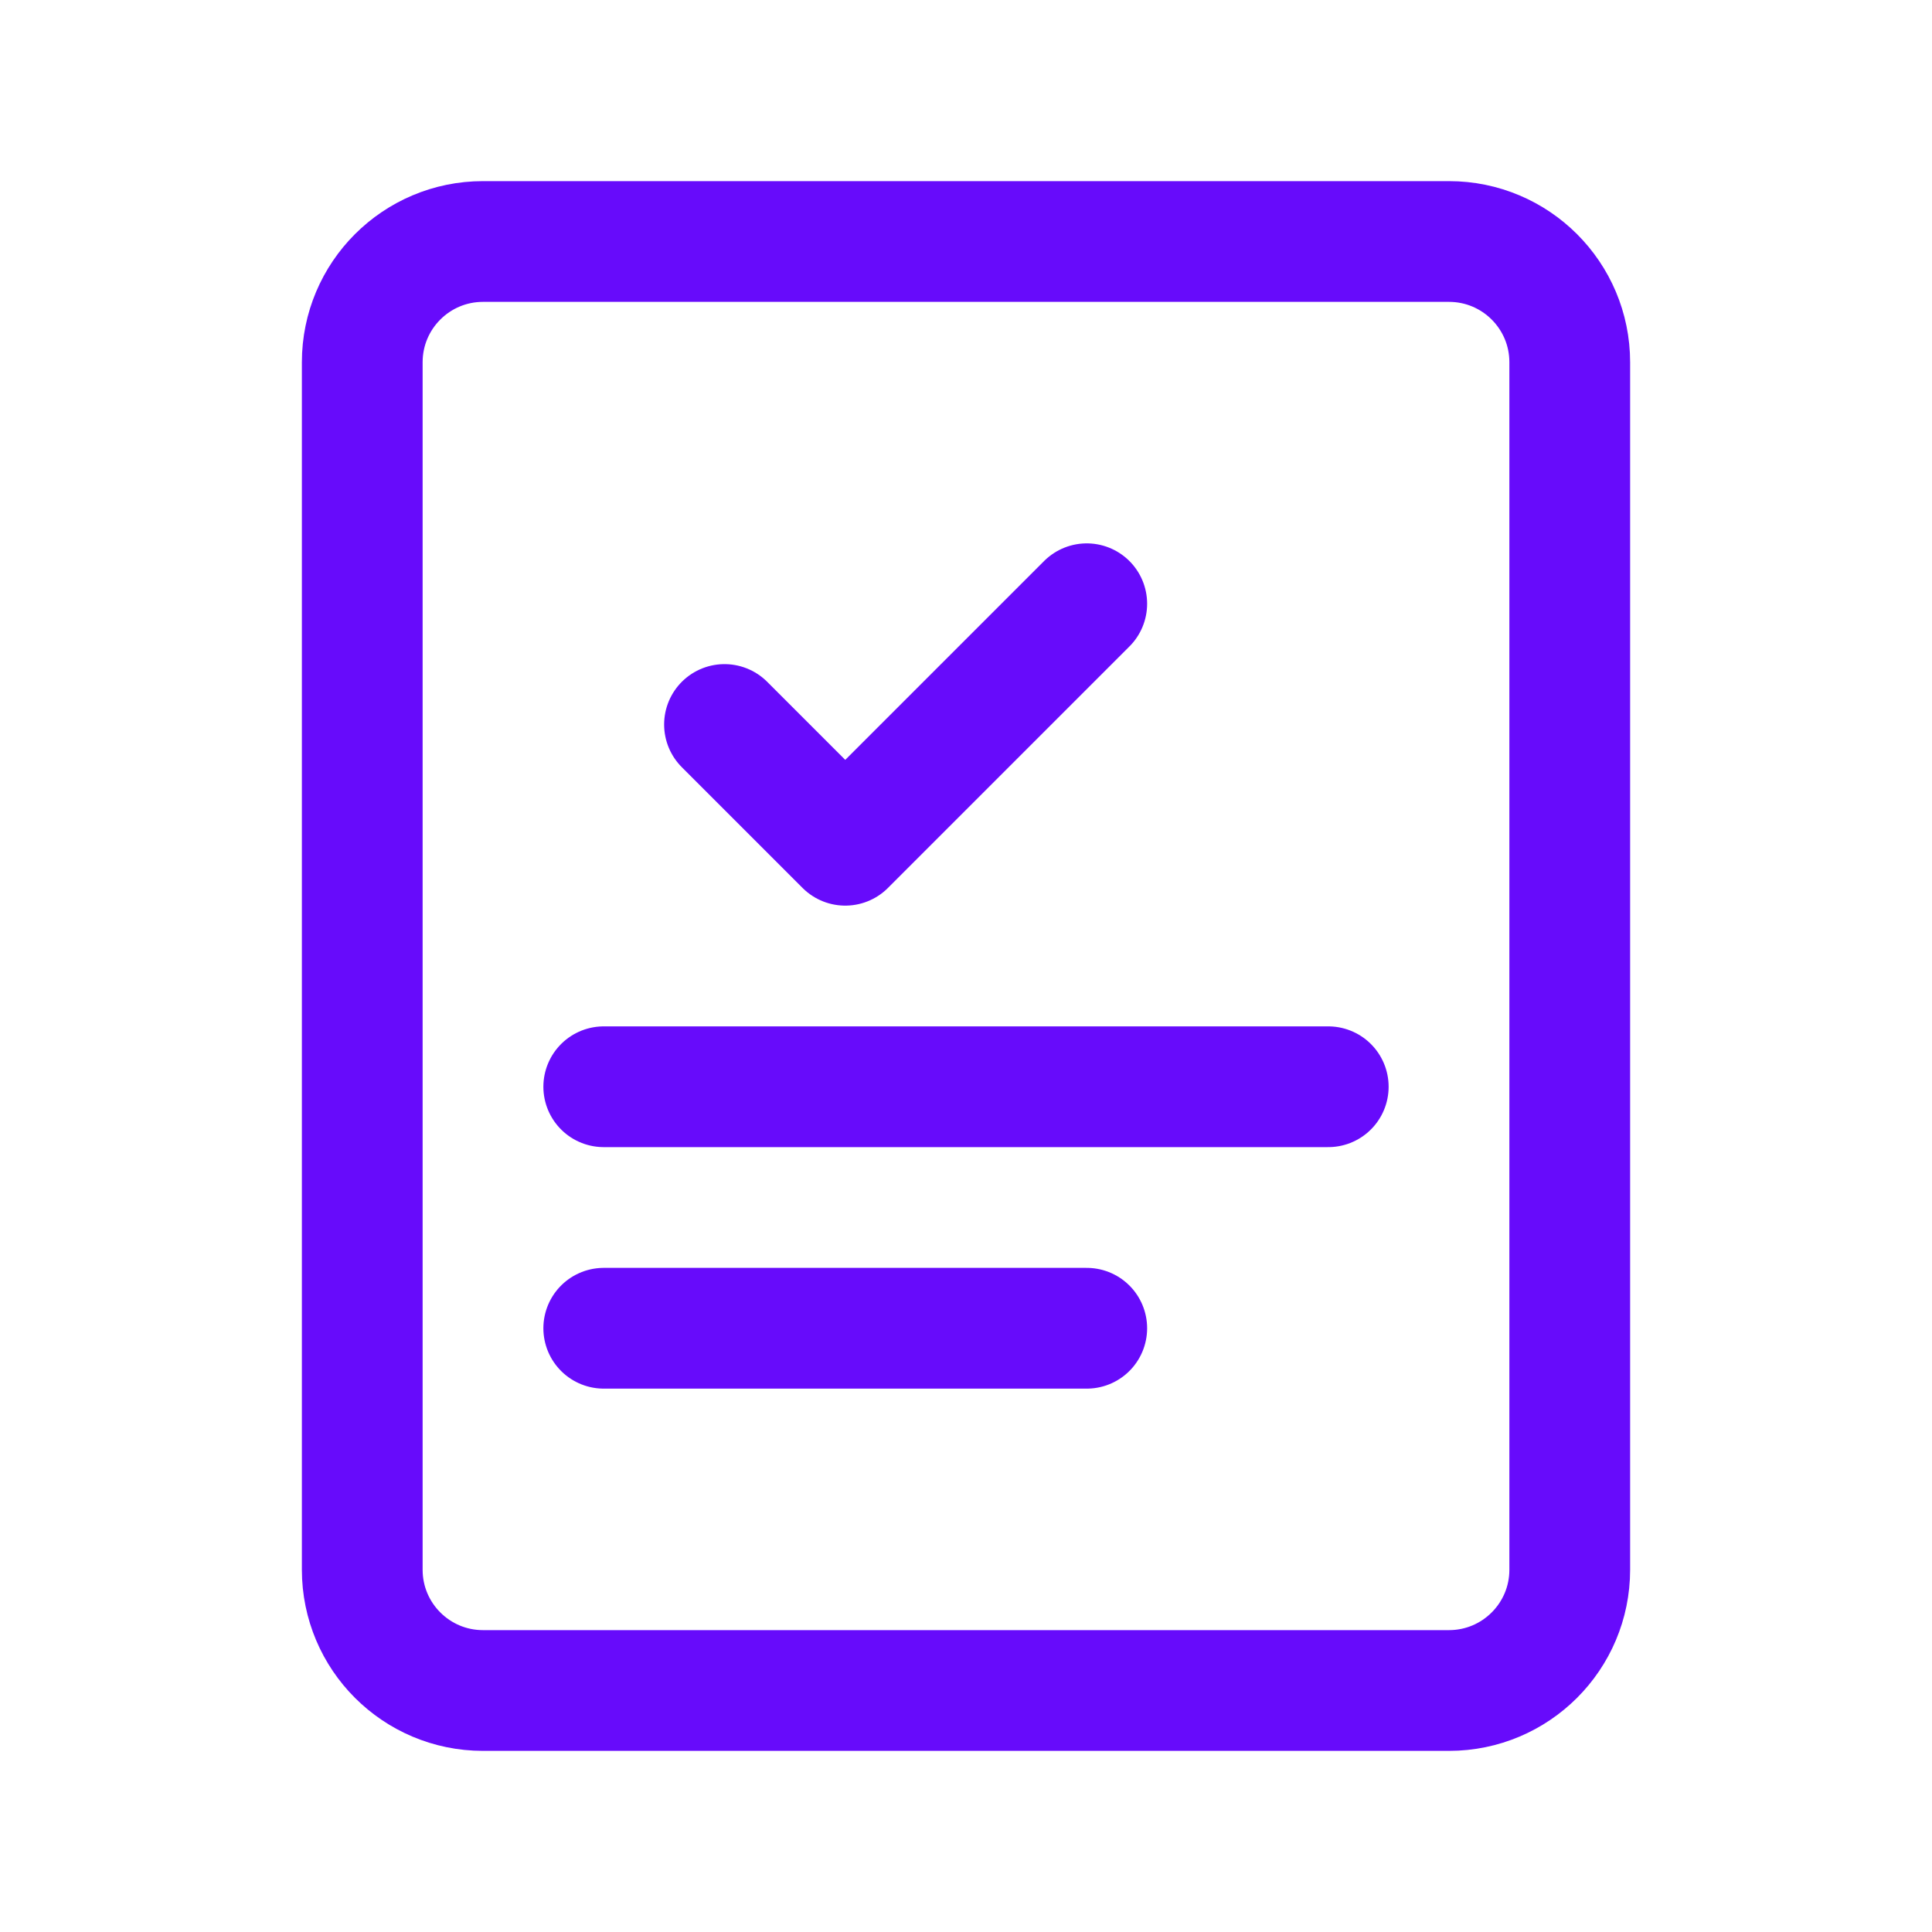
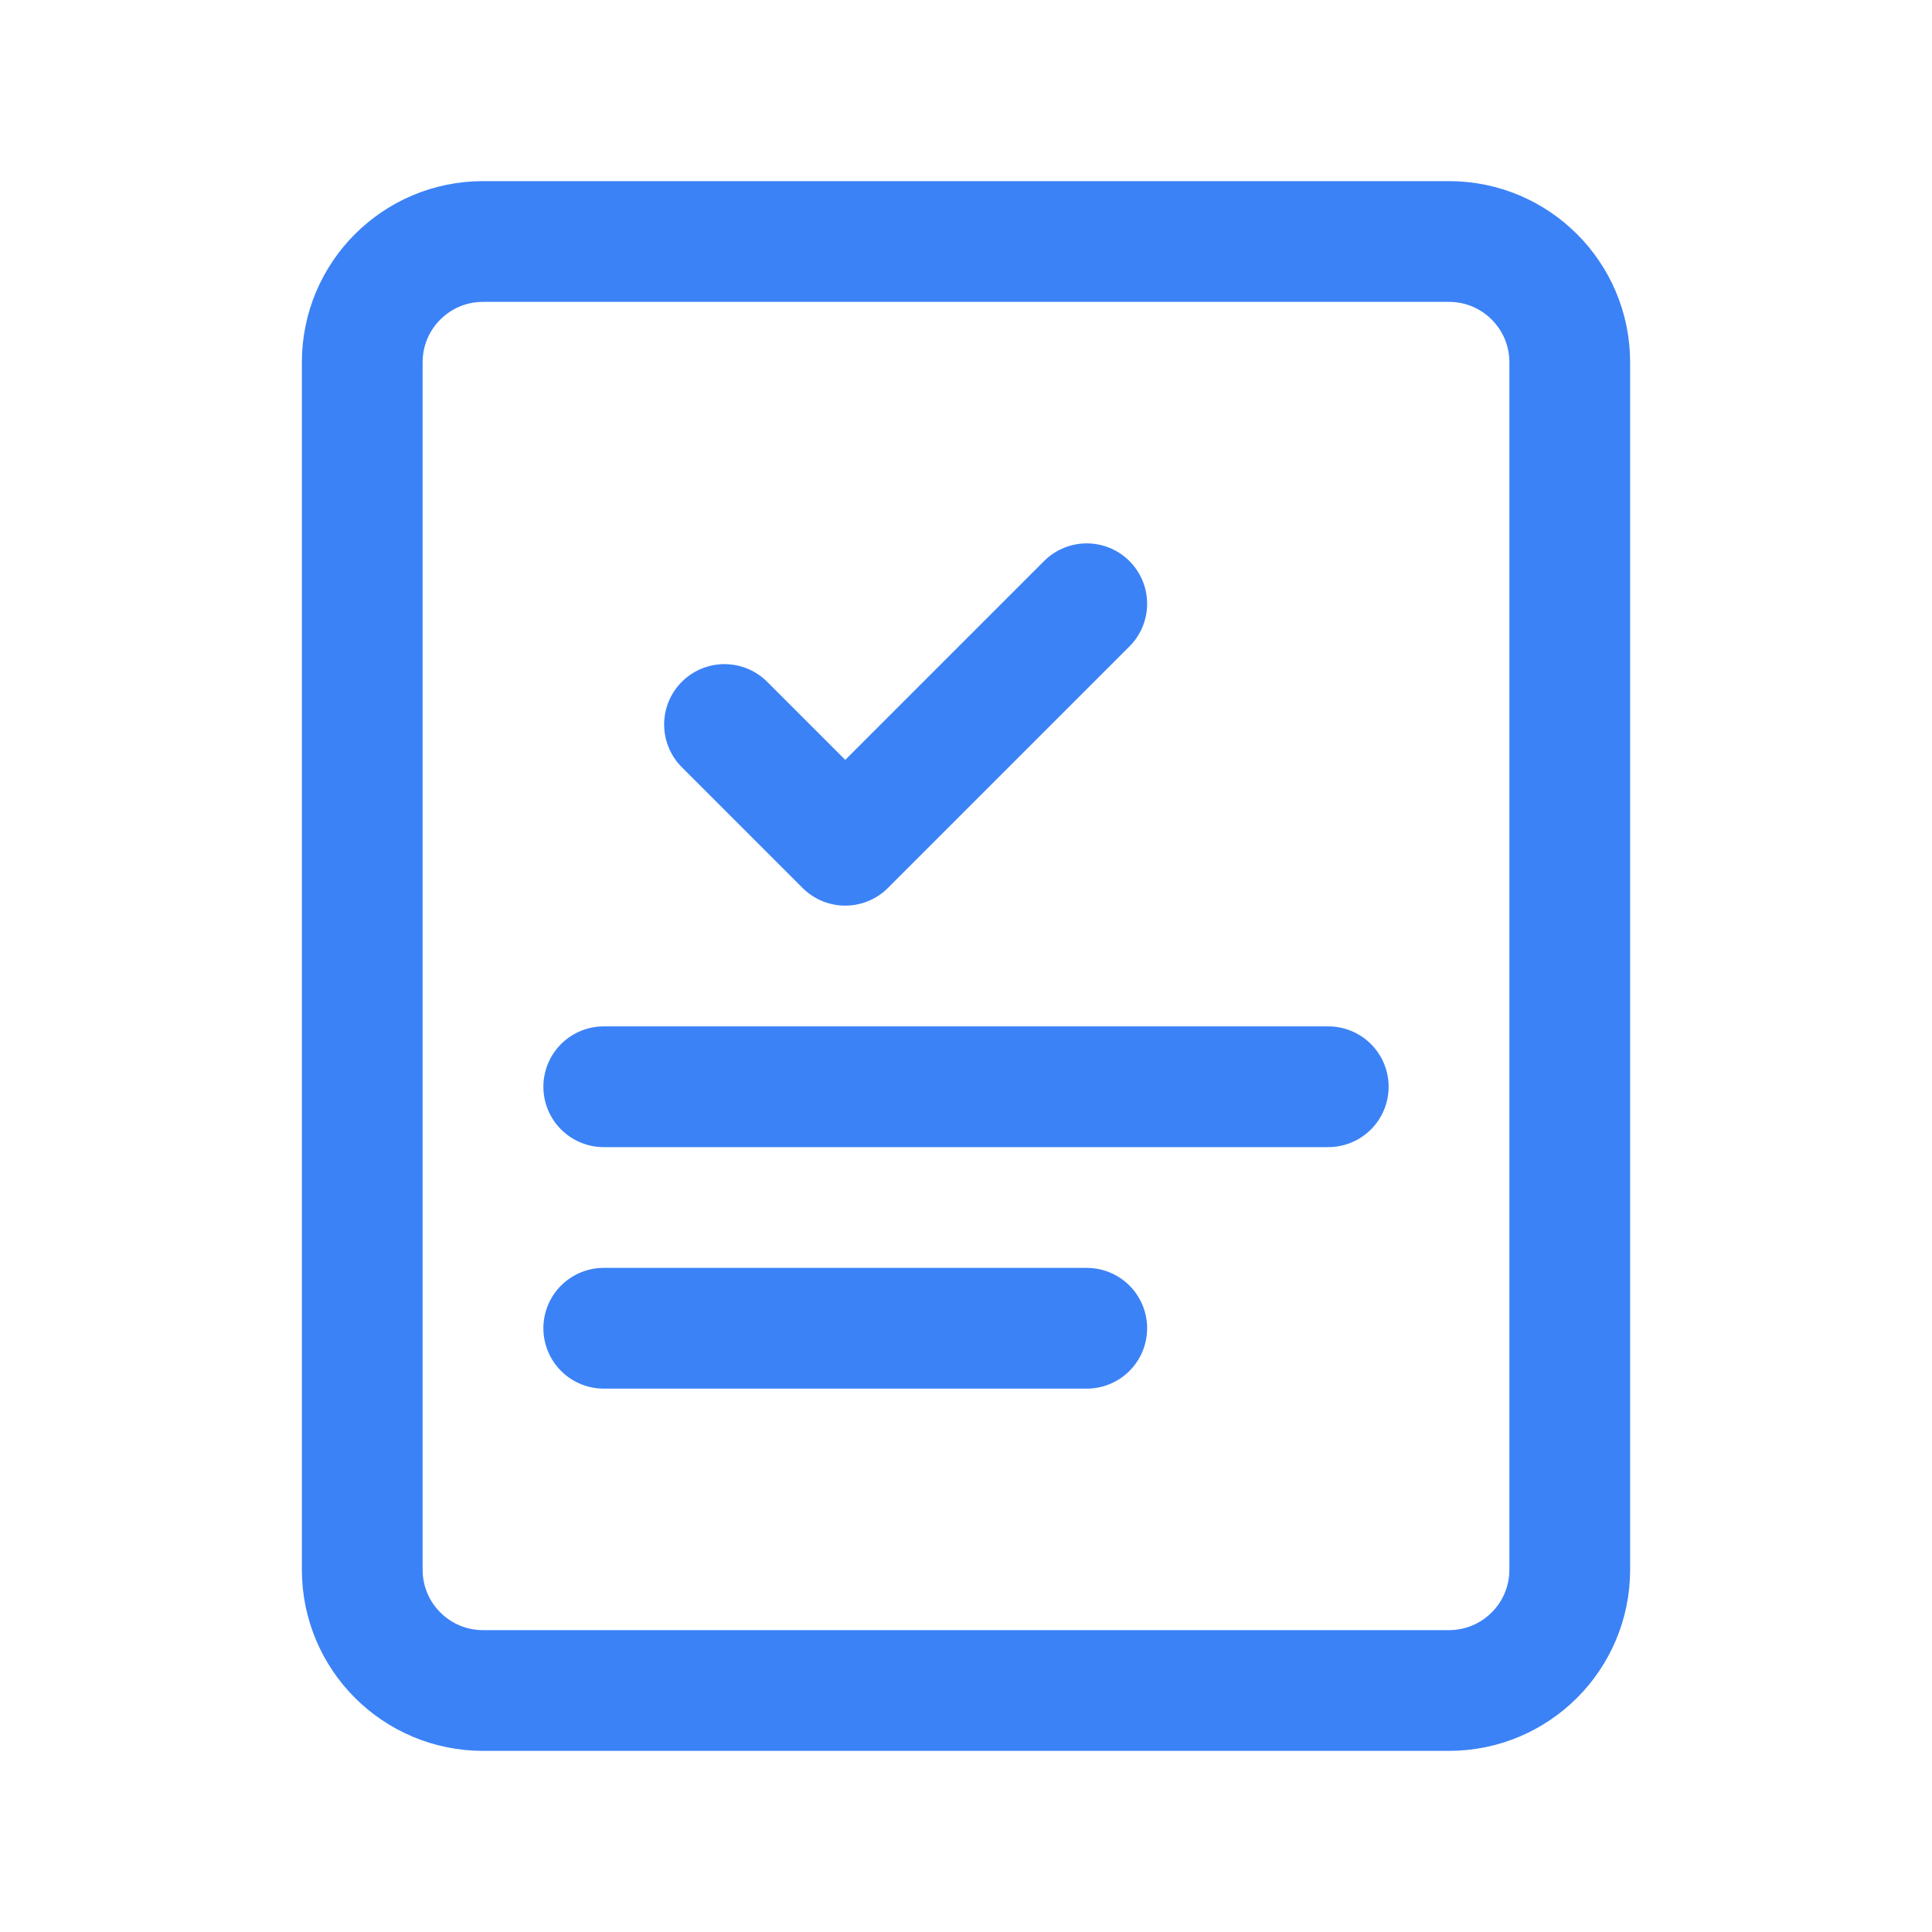
<svg xmlns="http://www.w3.org/2000/svg" width="32" height="32" viewBox="0 0 32 32" fill="none">
-   <rect x="6" y="4" width="20" height="24" rx="2" stroke="#670bfb" stroke-width="2" />
-   <path d="M12 12L14 14L18 10" stroke="#670bfb" stroke-width="2" stroke-linecap="round" stroke-linejoin="round" />
-   <path d="M10 18H22M10 22H18" stroke="#670bfb" stroke-width="2" stroke-linecap="round" />
+   <rect x="6" y="4" width="20" height="24" rx="2" stroke="#3B82F6" stroke-width="2" />
+   <path d="M12 12L14 14L18 10" stroke="#3B82F6" stroke-width="2" stroke-linecap="round" stroke-linejoin="round" />
+   <path d="M10 18H22M10 22H18" stroke="#3B82F6" stroke-width="2" stroke-linecap="round" />
</svg>
